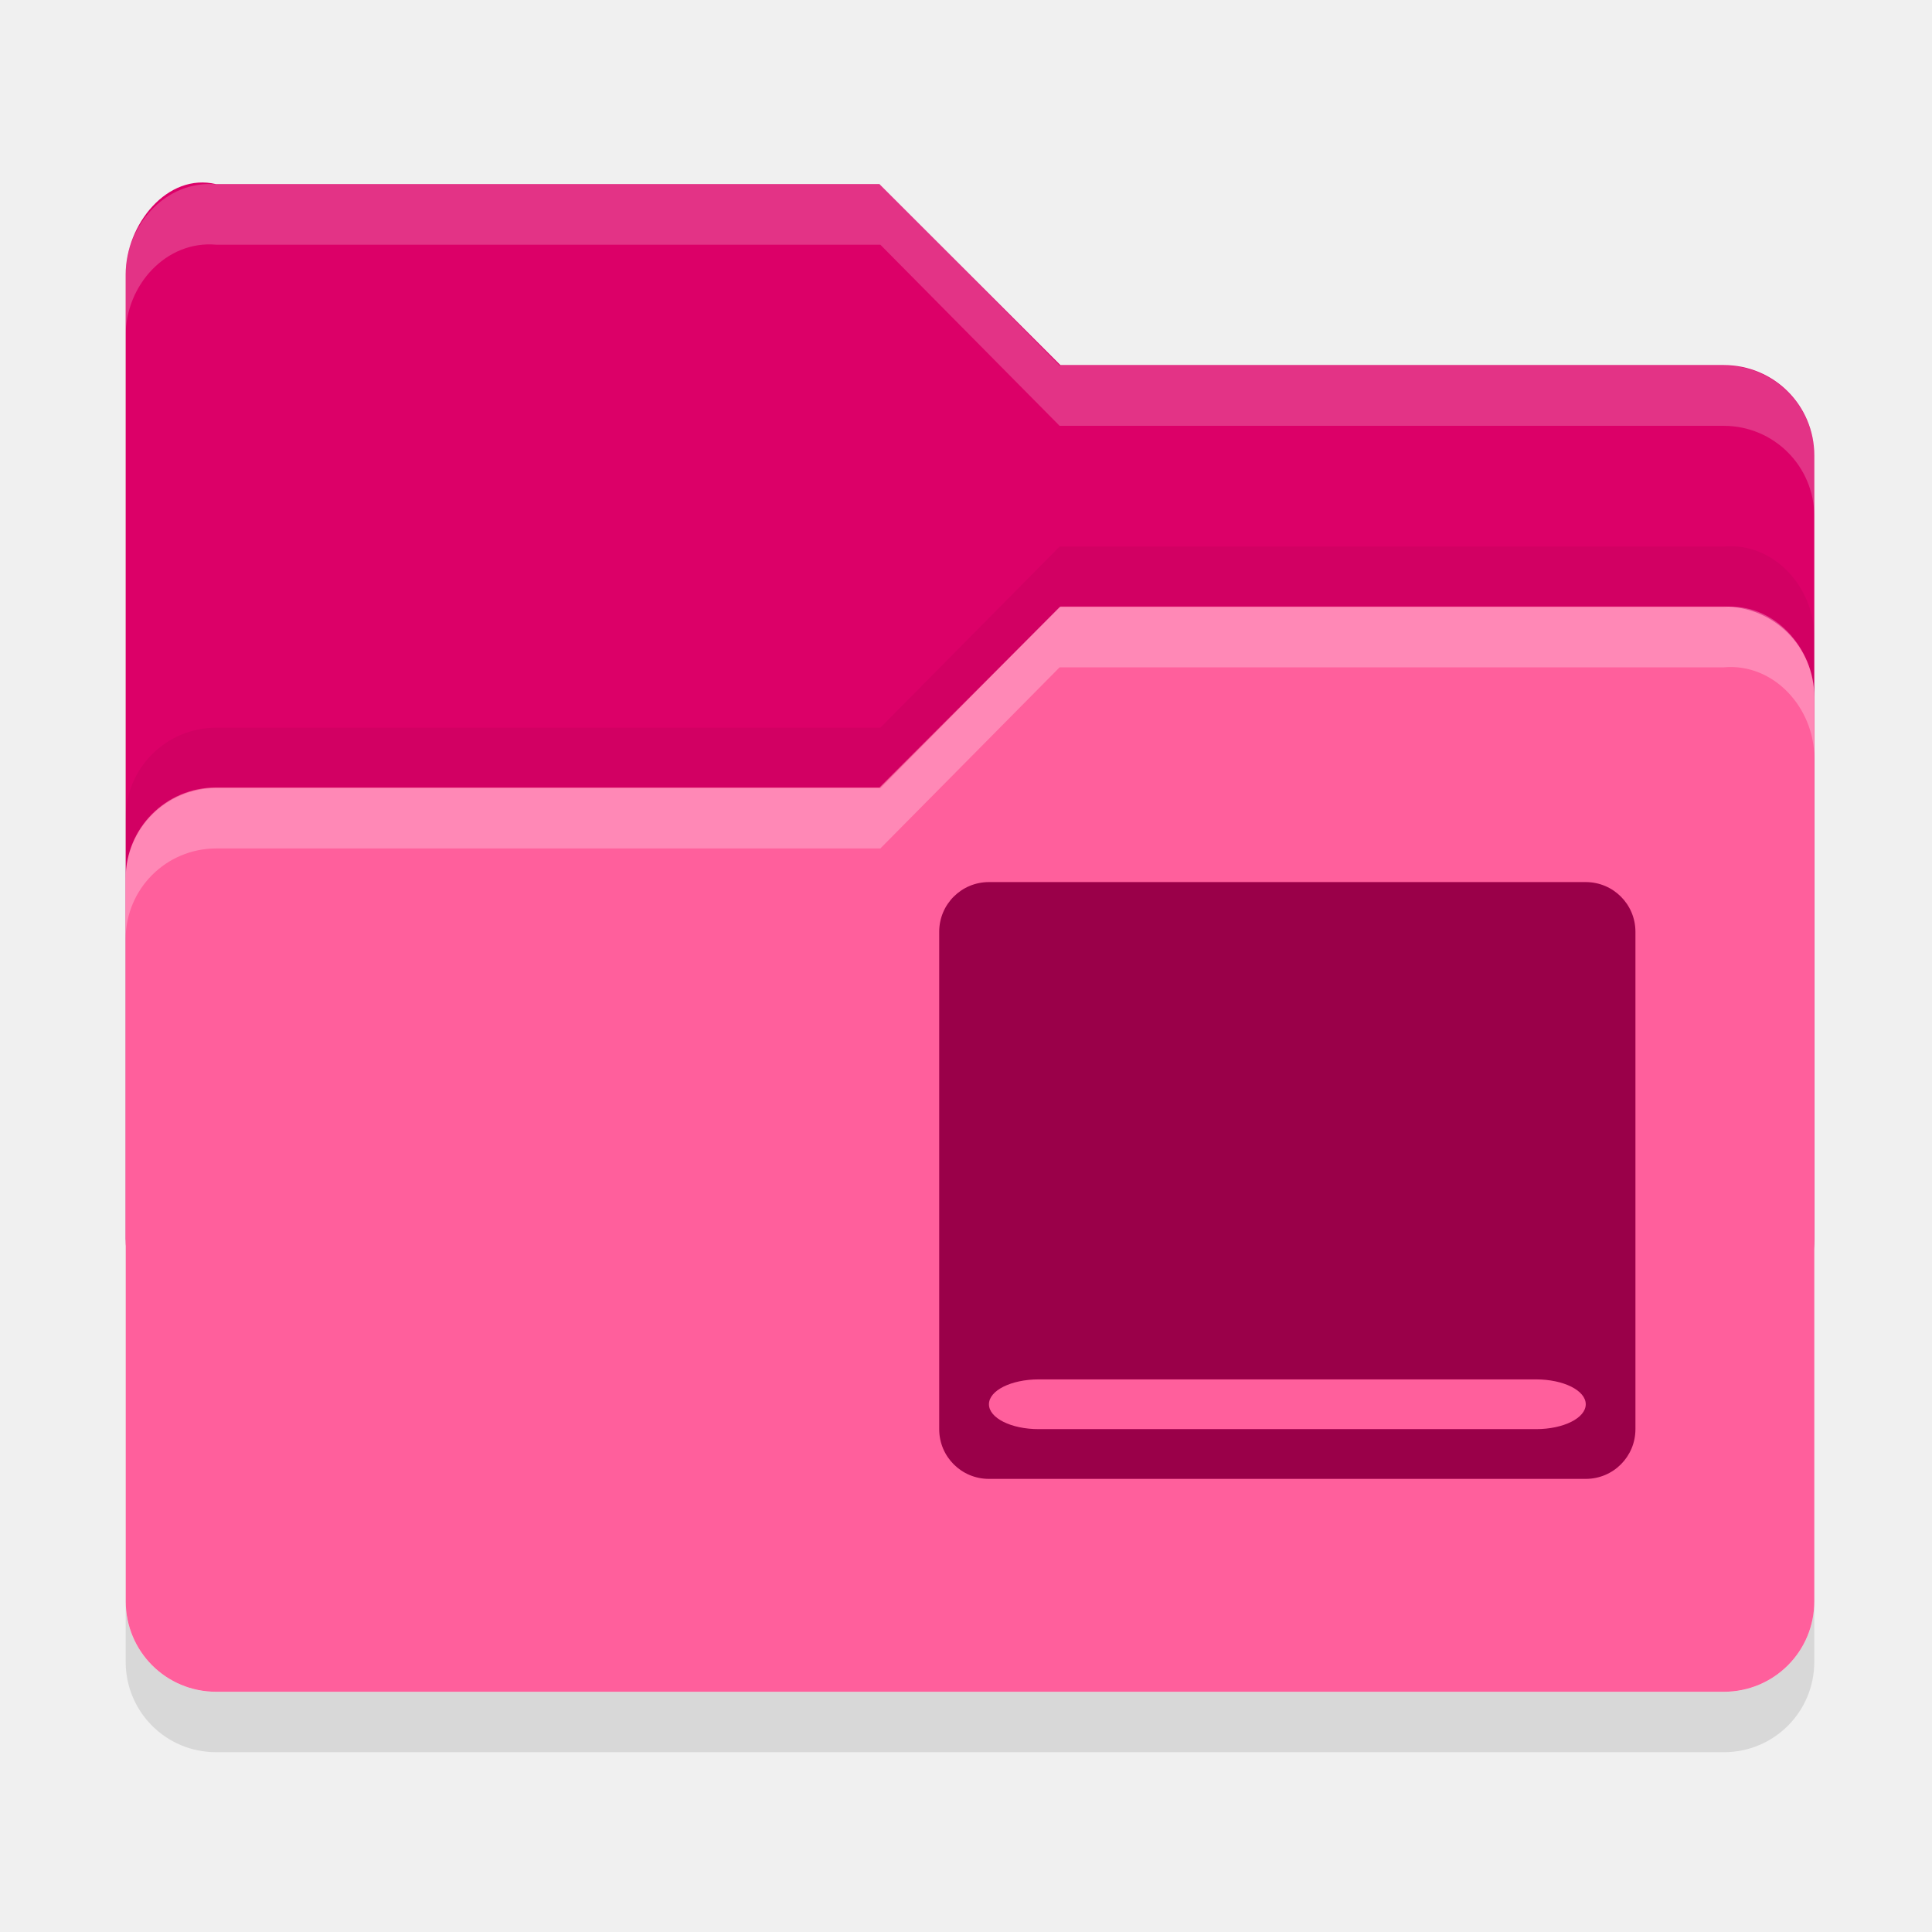
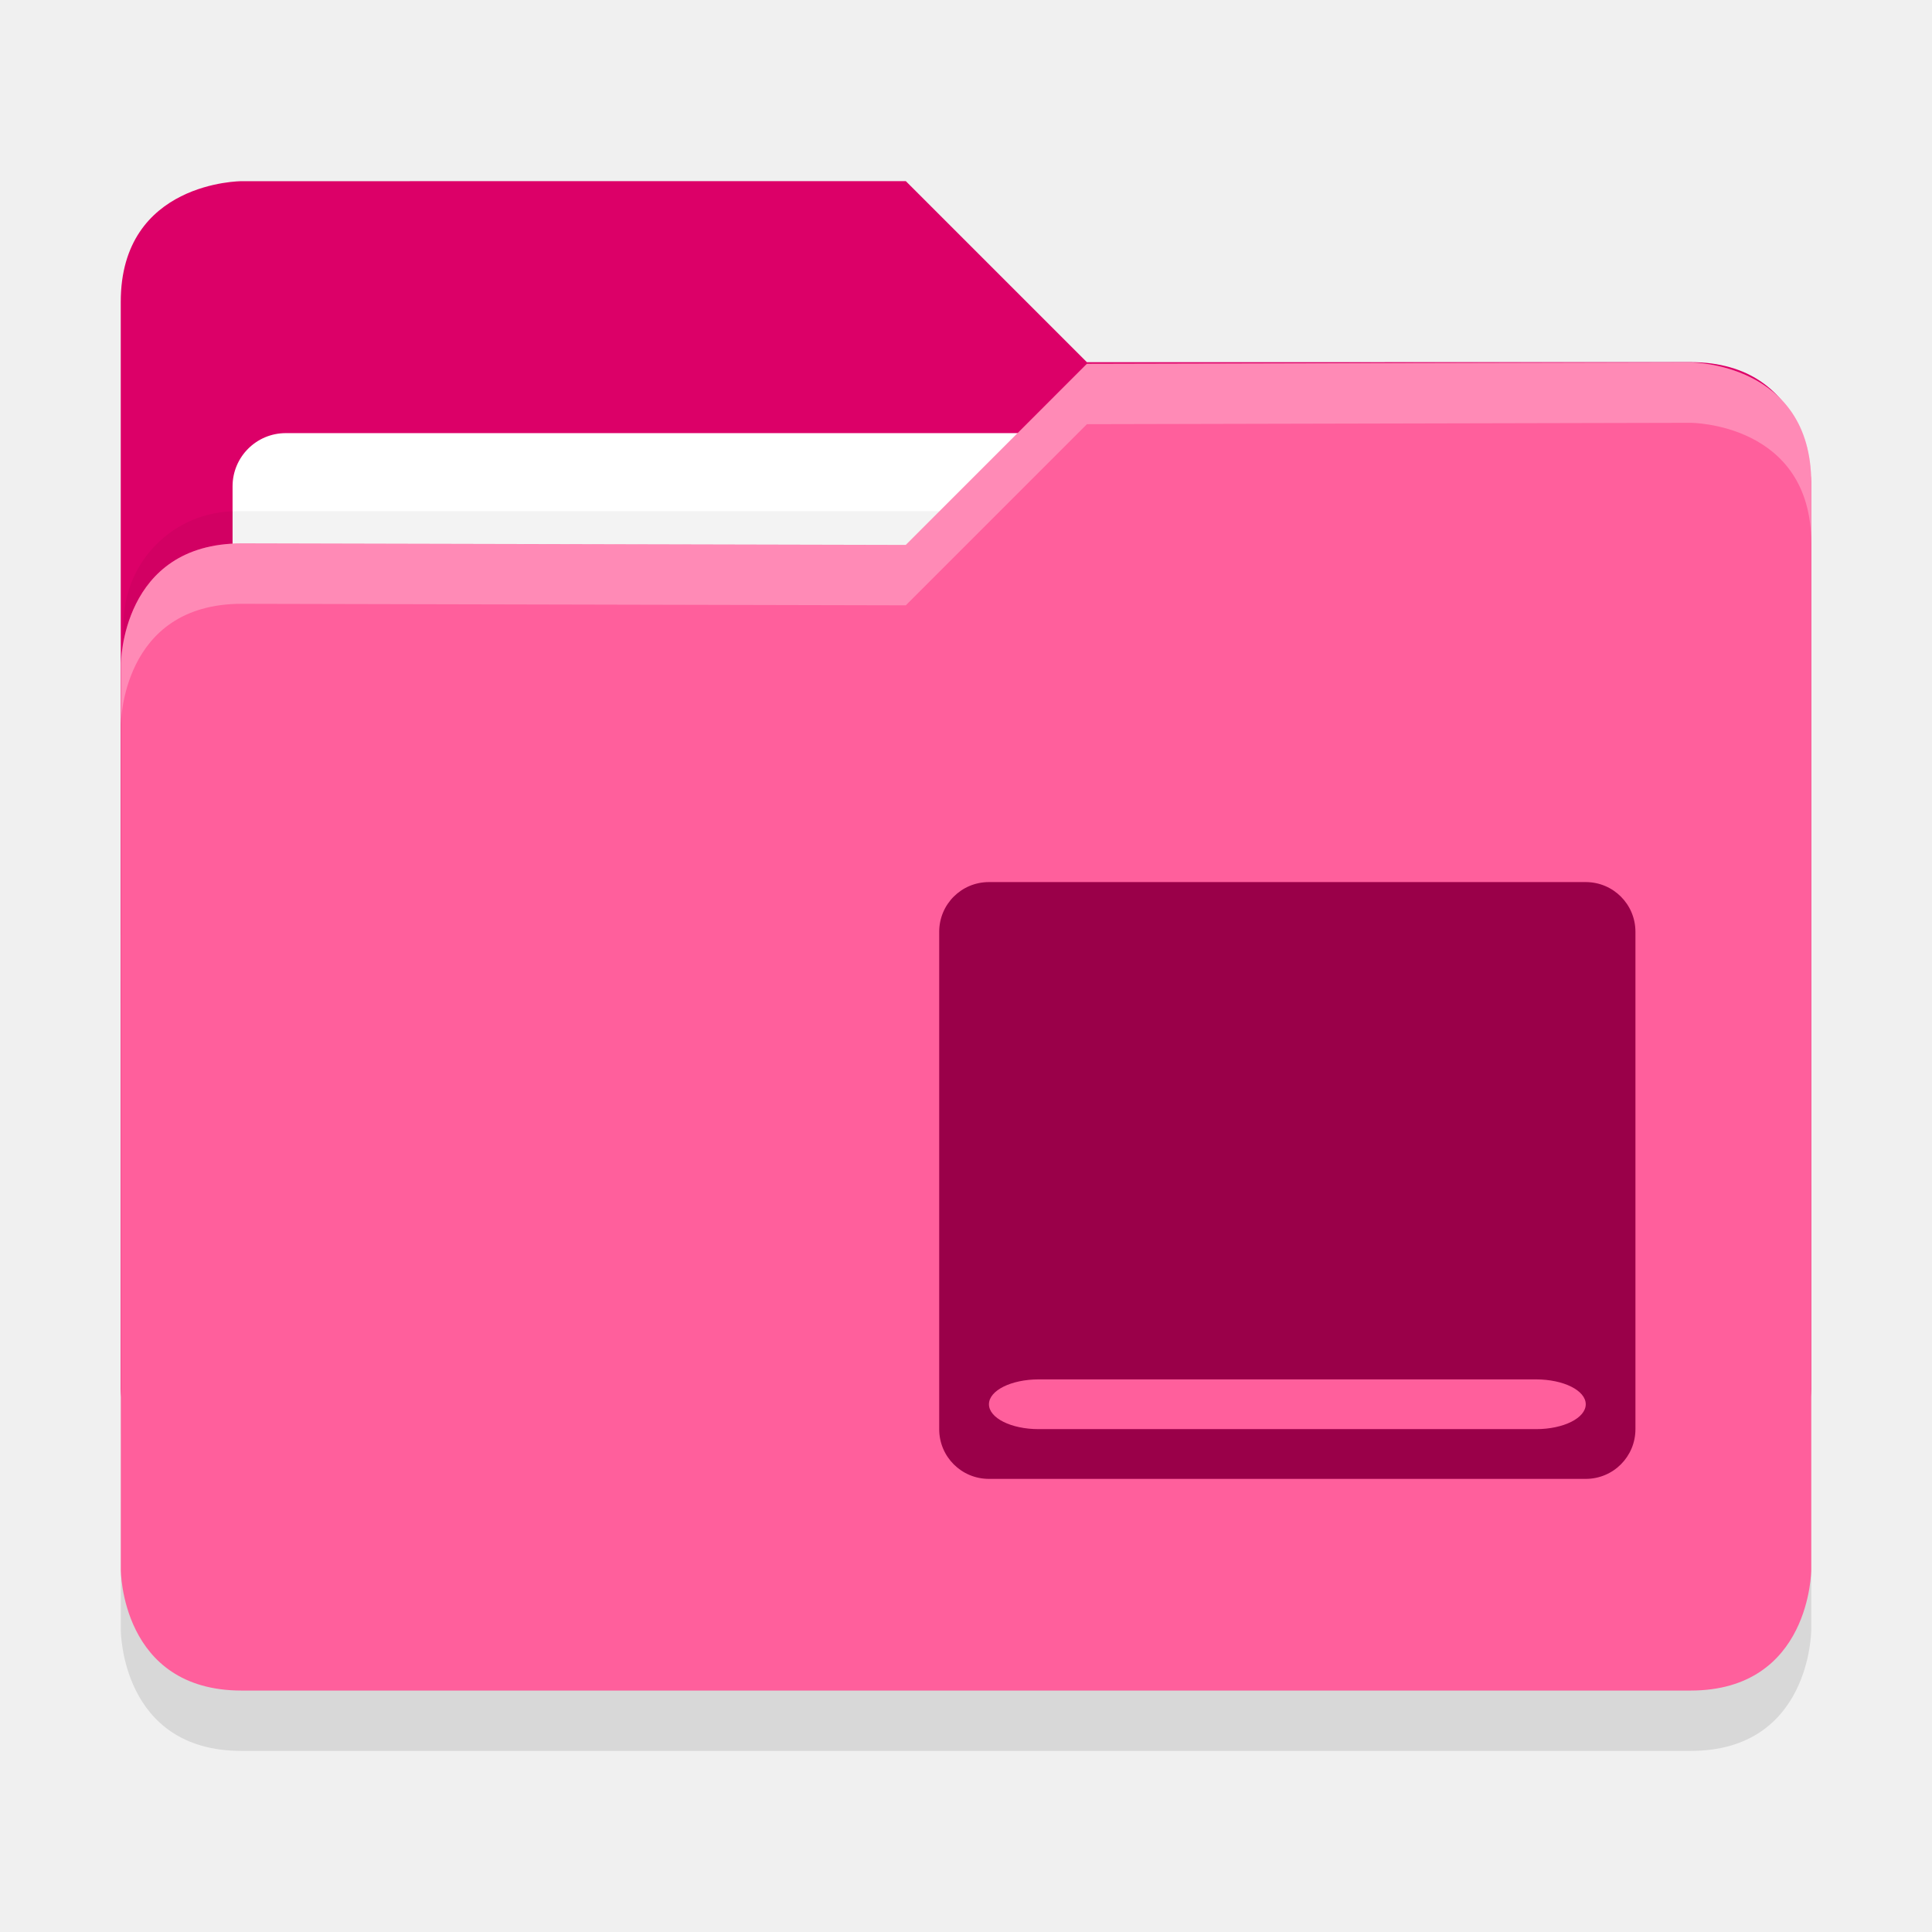
<svg xmlns="http://www.w3.org/2000/svg" width="32" height="32" version="1" id="svg14" xml:space="preserve">
  <defs id="defs18" />
-   <g id="g972" transform="translate(2.823484,-0.8248791)" style="display:inline;opacity:1">
+   <g id="g972" transform="translate(2.823484,-0.8248791)" style="display:none;opacity:1">
    <path style="display:inline;opacity:0.1;fill:#000000;fill-opacity:1;stroke:none;enable-background:new" d="m -0.742,27.349 v 1 c 0,0.83 0.668,1.498 1.498,1.498 h 24.973 c 0.83,0 1.498,-0.668 1.498,-1.498 v -1 c 0,0.83 -0.668,1.498 -1.498,1.498 H 0.756 c -0.83,0 -1.498,-0.668 -1.498,-1.498 z" id="path4818" />
    <path style="display:inline;fill:#dc0068;fill-opacity:1;stroke:none;enable-background:new" d="M -0.742,21.355 V 5.373 c 0,-0.83 0.691,-1.692 1.498,-1.498 h 10.988 l 2.997,2.997 H 25.729 c 0.83,0 1.498,0.668 1.498,1.498 v 12.986 c 0,0.83 -0.668,1.498 -1.498,1.498 H 0.757 c -0.83,0 -1.498,-0.668 -1.498,-1.498 z" id="path4860" />
    <path id="path4864" d="M 27.227,27.348 V 12.369 c 0,-0.83 -0.668,-1.498 -1.498,-1.498 H 14.741 l -2.997,2.997 H 0.757 c -0.83,0 -1.498,0.668 -1.498,1.498 v 11.982 c 0,0.83 0.668,1.498 1.498,1.498 H 25.729 c 0.83,0 1.498,-0.668 1.498,-1.498 z" style="display:inline;fill:#ff5f9c;fill-opacity:1;stroke:none;enable-background:new" />
    <path style="display:inline;opacity:0.26;fill:#ffffff;fill-opacity:1;stroke:none;enable-background:new" d="m 14.727,10.878 -2.969,3 h -11 c -0.83,0 -1.5,0.67 -1.5,1.5 v 1 c 0,-0.83 0.67,-1.5 1.5,-1.5 h 11 l 2.969,-3 h 11 c 0.827,-0.075 1.5,0.67 1.5,1.5 v -1 c 0,-0.83 -0.673,-1.575 -1.5,-1.5 z" id="path4868" />
    <path id="path4940" d="m 14.727,9.878 -2.969,3 h -11 c -0.83,0 -1.5,0.67 -1.5,1.5 v 1 c 0,-0.83 0.67,-1.5 1.5,-1.5 h 11 l 2.969,-3 h 11 c 0.827,-0.075 1.5,0.67 1.5,1.5 v -1 c 0,-0.83 -0.673,-1.575 -1.5,-1.5 z" style="display:inline;opacity:0.05;fill:#000000;fill-opacity:1;stroke:none;enable-background:new" />
    <path id="path4944" d="m 11.758,3.878 2.969,3 h 11 c 0.83,0 1.5,0.67 1.5,1.5 v 1 c 0,-0.83 -0.67,-1.5 -1.5,-1.5 h -11 l -2.969,-3 h -11 c -0.827,-0.075 -1.5,0.67 -1.5,1.5 v -1 c 0,-0.83 0.673,-1.575 1.5,-1.5 z" style="display:inline;opacity:0.2;fill:#ffffff;fill-opacity:1;stroke:none;enable-background:new" />
  </g>
-   <g id="g6477" style="display:none">
+   <g id="g6477" style="display:inline">
    <path id="path4811" d="M 30,27 V 9.002 c 0,-2 -2,-2 -2,-2 L 18.002,7.026 15.003,10.026 4.003,10 c -2,0 -2,2 -2,2 l -0.002,15.001 c 0,0 7e-6,2 2,2 H 28 c 1.994,0 2,-2 2,-2 z" style="display:inline;opacity:0.1;fill:#000000;fill-opacity:1;stroke:none;stroke-width:1;enable-background:new" />
    <path id="path4809" d="M 2,22.999 V 5 C 2,3.001 4,3.001 4,3.001 L 15.003,3 l 2.999,2.999 9.995,-9.999e-4 c 2,0 2,2 2,2 l 0.002,15.001 c 0,0 -10e-6,2 -2,2 H 4 C 2.006,24.999 2,22.999 2,22.999 Z" style="display:inline;fill:#dc0068;fill-opacity:1;stroke:none;stroke-width:1;enable-background:new" />
    <rect style="display:inline;opacity:1;fill:#ffffff;fill-opacity:1;stroke-width:1.01" id="rect2475" width="23.293" height="12.705" x="3.852" y="7.174" ry="0.881" />
    <rect style="opacity:0.05;fill:#000000;fill-opacity:1;stroke-width:0.993" id="rect2485" width="25.096" height="11.411" x="2.048" y="8.468" ry="1.862" />
    <path style="display:inline;opacity:1;fill:#ff5f9c;fill-opacity:1;stroke:none;stroke-width:1;enable-background:new" d="M 30,26 V 8.002 c 0,-2 -2,-2 -2,-2 L 18.002,6.026 15.003,9.026 4.003,9 c -2,0 -2,2 -2,2 l -0.002,15.001 c 0,0 7e-6,2 2,2 H 28 c 1.994,0 2,-2 2,-2 z" id="path4807" />
    <path style="display:inline;opacity:0.268;fill:#ffffff;fill-opacity:1;stroke:none;stroke-width:1;enable-background:new" d="M 28,6.003 18.002,6.026 15.003,9.026 4.003,9.001 c -2,0 -2,2 -2,2 v 1 c 0,0 3e-6,-2 2,-2 l 11,0.025 3,-3 9.998,-0.023 c 0,0 2,0 2,2 V 8.003 C 30,6.003 28,6.003 28,6.003 Z" id="path4815" />
  </g>
  <rect style="display:none;opacity:0.386;fill:#107540;stroke-width:1.167" id="rect6959" width="11.708" height="12.038" x="15.471" y="13.528" ry="0" rx="0" />
  <path style="color:#000000;display:none;overflow:visible;visibility:visible;fill:#9a0049;fill-opacity:1;fill-rule:nonzero;stroke:none;stroke-width:0.855;marker:none;enable-background:accumulate" d="m 16.775,13.56 v 11.977 h 9.41 v -7.699 l -4.277,-4.277 z m 5.133,1.21 3.068,3.068 h -3.068 z" id="path3028" />
  <path style="display:none;fill:#9a0049;fill-opacity:1;stroke:none;stroke-width:0.854" d="m 19.636,13.576 v 6.83 h -3.415 l 5.122,5.122 5.122,-5.122 h -3.415 v -6.83 z" id="rect2883" />
  <path style="display:none;opacity:1;fill:#9a0049;fill-opacity:1;stroke:#4b4b4b;stroke-width:0;stroke-linejoin:miter;stroke-miterlimit:4;stroke-dasharray:none;stroke-dashoffset:0;stroke-opacity:1" d="m 18.945,13.634 v 0.885 0.932 0.909 5.817 a 2.271,1.817 0 0 0 -1.363,-0.366 2.271,1.817 0 0 0 -2.271,1.817 2.271,1.817 0 0 0 2.271,1.817 2.271,1.817 0 0 0 2.271,-1.817 v -7.269 h 6.36 v 4.908 a 2.271,1.817 0 0 0 -1.363,-0.366 2.271,1.817 0 0 0 -2.271,1.817 2.271,1.817 0 0 0 2.271,1.817 2.271,1.817 0 0 0 2.271,-1.817 v -6.36 -0.909 -1.817 h -0.818 z" id="rect4067-4-5" />
  <path style="display:none;opacity:1;fill:#9a0049;fill-opacity:1;stroke:#102b68;stroke-width:0;stroke-linecap:butt;stroke-linejoin:miter;stroke-miterlimit:4;stroke-dasharray:none;stroke-dashoffset:0;stroke-opacity:1" d="m 18.809,14.768 -0.836,1.672 h -1.672 c -0.463,0 -0.836,0.373 -0.836,0.836 v 5.852 c 0,0.463 0.373,0.836 0.836,0.836 h 10.032 c 0.463,0 0.836,-0.373 0.836,-0.836 v -5.852 c 0,-0.463 -0.373,-0.813 -0.836,-0.836 h -1.672 l -0.836,-1.672 h -2.508 z m 2.508,2.508 c 1.385,0 2.508,1.123 2.508,2.508 0,1.385 -1.123,2.508 -2.508,2.508 -1.385,0 -2.508,-1.123 -2.508,-2.508 0,-1.385 1.123,-2.508 2.508,-2.508 z" id="rect3990-7" />
  <path id="path8192" style="color:#000000;display:none;overflow:visible;visibility:visible;fill:#9a0049;fill-opacity:1;fill-rule:nonzero;stroke:none;stroke-width:1.081;marker:none;enable-background:new" d="m 24.938,13.807 a 2.128,2.128 0 0 0 -2.128,2.128 2.128,2.128 0 0 0 0.027,0.316 l -3.571,1.73 a 2.128,2.128 0 0 0 -1.473,-0.591 2.128,2.128 0 0 0 -2.128,2.128 2.128,2.128 0 0 0 2.128,2.128 2.128,2.128 0 0 0 1.474,-0.599 l 3.559,1.796 a 2.128,2.128 0 0 0 0,0.001 2.128,2.128 0 0 0 -0.015,0.258 2.128,2.128 0 0 0 2.128,2.128 2.128,2.128 0 0 0 2.128,-2.128 2.128,2.128 0 0 0 -2.128,-2.128 2.128,2.128 0 0 0 -1.45,0.574 l -3.58,-1.81 a 2.128,2.128 0 0 0 0.013,-0.22 2.128,2.128 0 0 0 -0.015,-0.255 l 3.605,-1.754 a 2.128,2.128 0 0 0 1.428,0.553 2.128,2.128 0 0 0 2.128,-2.128 2.128,2.128 0 0 0 -2.128,-2.128 z" />
  <path id="path2" style="color:#bebebe;display:none;fill:#9a0049;fill-opacity:1;stroke-width:0.713;marker:none" d="m 21.936,14.343 c -2.641,0 -4.815,1.74 -5.052,4.278 h -1.282 l 1.892,2.377 1.892,-2.377 h -1.235 c 0.234,-1.851 1.843,-3.037 3.786,-3.037 2.103,0 3.81,1.68 3.81,3.75 0,2.07 -1.707,3.75 -3.811,3.75 -1.141,0 -2.166,-0.495 -2.864,-1.278 l -0.927,0.845 a 5.094,5.094 0 0 0 3.792,1.674 c 2.8,0 5.073,-2.236 5.073,-4.991 0,-2.755 -2.272,-4.991 -5.073,-4.991 z M 21.78,16.245 21.306,19.572 23.683,21.473 V 20.998 L 22.257,19.097 V 16.245 Z" />
  <path id="path850-3" style="display:none;opacity:1;fill:#9a0049;fill-opacity:1;stroke:none;stroke-width:0.962px;stroke-linecap:butt;stroke-linejoin:miter;stroke-opacity:1" d="m 21.331,14.693 c -2.3,0.003 -4.405,0.958 -5.725,2.457 l 1.279,1.608 c 0.942,-1.474 2.73,-2.137 4.446,-2.139 1.716,8.98e-4 3.499,0.665 4.442,2.139 l 1.279,-1.608 C 25.926,15.496 23.631,14.694 21.331,14.693 Z m 0,2.881 a 4.125,3.308 0 0 0 -3.787,1.998 l 1.05,1.313 a 3.838,4.555 0 0 1 2.737,-1.369 3.838,4.555 0 0 1 2.738,1.365 l 1.046,-1.307 A 4.125,3.308 0 0 0 21.331,17.574 Z m 0.004,2.885 c -0.849,0 -1.841,0.733 -2.188,1.116 l 2.184,2.731 2.183,-2.731 C 23.167,21.172 22.185,20.459 21.334,20.459 Z" />
  <path id="path5079" style="color:#000000;font-style:normal;font-variant:normal;font-weight:normal;font-stretch:normal;font-size:medium;line-height:normal;font-family:Sans;-inkscape-font-specification:Sans;text-indent:0;text-align:start;text-decoration:none;text-decoration-line:none;letter-spacing:normal;word-spacing:normal;text-transform:none;writing-mode:lr-tb;direction:ltr;baseline-shift:baseline;text-anchor:start;display:none;overflow:visible;visibility:visible;fill:#9a0049;fill-opacity:1;stroke:none;stroke-width:1.185;marker:none;enable-background:new" d="m 20.222,14.242 c -2.308,0 -4.199,1.889 -4.199,4.195 0,2.306 1.891,4.195 4.199,4.195 0.88,0 1.699,-0.274 2.376,-0.741 l 2.81,2.81 a 0.766,0.766 0 1 0 1.072,-1.096 l -2.798,-2.798 c 0.467,-0.676 0.741,-1.492 0.741,-2.37 0,-2.306 -1.892,-4.195 -4.201,-4.195 z m 0,1.53 c 1.484,0 2.667,1.182 2.667,2.665 0,1.482 -1.183,2.665 -2.667,2.665 -1.484,0 -2.667,-1.182 -2.667,-2.665 0,-1.482 1.183,-2.665 2.667,-2.665 z" />
  <path style="color:#000000;display:none;overflow:visible;visibility:visible;fill:#9a0049;fill-opacity:1;fill-rule:nonzero;stroke:none;stroke-width:0.749;marker:none;enable-background:accumulate" d="m 16.933,13.543 v 8.993 h 0.749 V 21.787 h 0.749 v 0.749 H 19.181 V 21.787 h 0.749 v 0.749 h 0.749 V 21.787 h 0.749 v 0.749 h 0.749 V 21.787 h 0.749 v 0.749 h 0.749 V 21.787 h 0.749 v 0.749 h 0.749 V 21.787 h 0.749 v -4.496 l -3.747,-3.747 z m 8.243,8.993 v 0.749 h 0.749 v -0.749 z m 0,0.749 h -0.749 v 0.749 h 0.749 z m 0,0.749 v 0.749 h 0.749 v -0.749 z m 0,0.749 h -0.749 v 0.749 h 0.749 z m -0.749,0 v -0.749 h -0.749 v 0.749 z m -0.749,0 h -0.749 v 0.749 h 0.749 z m -0.749,0 v -0.749 h -0.749 v 0.749 z m -0.749,0 H 21.429 v 0.749 h 0.749 z m -0.749,0 v -0.749 h -0.749 v 0.749 z m -0.749,0 h -0.749 v 0.749 h 0.749 z m -0.749,0 V 24.035 H 19.181 v 0.749 z m -0.749,0 h -0.749 v 0.749 h 0.749 z m -0.749,0 v -0.749 h -0.749 v 0.749 z m -0.749,0 h -0.749 v 0.749 h 0.749 z m 0,-0.749 v -0.749 h -0.749 v 0.749 z m 0,-0.749 h 0.749 v -0.749 h -0.749 z m 0.749,0 v 0.749 h 0.749 v -0.749 z m 0.749,0 h 0.749 V 22.536 H 19.181 Z m 0.749,0 v 0.749 h 0.749 v -0.749 z m 0.749,0 h 0.749 v -0.749 h -0.749 z m 0.749,0 v 0.749 h 0.749 v -0.749 z m 0.749,0 h 0.749 v -0.749 h -0.749 z m 0.749,0 v 0.749 h 0.749 v -0.749 z m 0.749,0 h 0.749 v -0.749 h -0.749 z m -1.499,-8.682 2.687,2.687 h -2.687 z" id="path3028-0" />
  <path style="display:none;fill:#9a0049;fill-opacity:1;stroke:#4b4b4b;stroke-width:0;stroke-linejoin:miter;stroke-miterlimit:4;stroke-dasharray:none;stroke-dashoffset:0;stroke-opacity:1" d="m 16.598,13.628 v 11.821 h 1.576 0.788 4.728 0.788 1.576 V 13.628 h -1.576 -0.788 -4.728 -0.788 z m 2.364,0.788 h 4.728 v 4.728 h -4.728 z m -1.576,0.788 h 0.788 v 0.788 h -0.788 z m 7.093,0 h 0.788 v 0.788 h -0.788 z m -7.093,1.576 h 0.788 v 0.788 h -0.788 z m 7.093,0 h 0.788 v 0.788 h -0.788 z m -7.093,1.576 h 0.788 v 0.788 h -0.788 z m 7.093,0 h 0.788 v 0.788 h -0.788 z m -7.093,1.576 h 0.788 v 0.788 h -0.788 z m 1.576,0 h 4.728 v 4.728 h -4.728 z m 5.516,0 h 0.788 v 0.788 h -0.788 z m -7.093,1.576 h 0.788 v 0.788 h -0.788 z m 7.093,0 h 0.788 v 0.788 h -0.788 z m -7.093,1.576 h 0.788 v 0.788 h -0.788 z m 7.093,0 h 0.788 v 0.788 h -0.788 z" id="rect3793-0" />
  <path style="color:#bebebe;display:none;overflow:visible;visibility:visible;fill:#9a0049;fill-opacity:1;fill-rule:nonzero;stroke:none;stroke-width:0.71;marker:none;enable-background:accumulate" d="m 21.308,13.785 a 5.68,5.68 0 0 0 -0.581,0.029 c -0.573,0.058 -1.12,0.202 -1.629,0.417 a 5.68,5.68 0 0 0 -0.001,0.001 c -0.174,0.074 -0.344,0.155 -0.509,0.245 a 5.68,5.68 0 0 0 -0.119,0.073 c -0.117,0.068 -0.234,0.135 -0.345,0.211 a 5.68,5.68 0 0 0 -0.226,0.169 c -0.074,0.056 -0.149,0.109 -0.22,0.168 a 5.68,5.68 0 0 0 -0.211,0.191 c -0.066,0.061 -0.134,0.12 -0.197,0.184 a 5.68,5.68 0 0 0 -0.183,0.201 c -0.064,0.072 -0.131,0.141 -0.191,0.216 a 5.68,5.68 0 0 0 -0.162,0.218 c -0.056,0.077 -0.113,0.152 -0.165,0.232 a 5.68,5.68 0 0 0 -0.125,0.204 c -0.059,0.098 -0.117,0.197 -0.171,0.3 a 5.68,5.68 0 0 0 -0.082,0.169 c -0.052,0.109 -0.103,0.219 -0.148,0.331 a 5.68,5.68 0 0 0 -0.076,0.207 c -0.039,0.108 -0.076,0.215 -0.108,0.326 a 5.68,5.68 0 0 0 -0.055,0.214 c -0.028,0.113 -0.054,0.227 -0.075,0.343 a 5.68,5.68 0 0 0 -0.035,0.22 c -0.015,0.107 -0.03,0.213 -0.039,0.322 a 5.68,5.68 0 0 0 -0.025,0.488 5.68,5.68 0 0 0 0.029,0.574 c 2.29e-4,0.002 -2.31e-4,0.005 0,0.007 0.058,0.573 0.202,1.12 0.417,1.629 a 5.68,5.68 0 0 0 0.001,0.001 c 0.074,0.174 0.155,0.344 0.245,0.509 a 5.68,5.68 0 0 0 0.073,0.119 c 0.068,0.117 0.135,0.234 0.211,0.345 a 5.68,5.68 0 0 0 0.169,0.226 c 0.056,0.074 0.109,0.149 0.168,0.22 a 5.68,5.68 0 0 0 0.191,0.211 c 0.061,0.066 0.12,0.134 0.184,0.197 a 5.68,5.68 0 0 0 0.201,0.183 c 0.072,0.064 0.141,0.131 0.216,0.191 a 5.68,5.68 0 0 0 0.218,0.162 c 0.077,0.056 0.152,0.113 0.232,0.165 a 5.68,5.68 0 0 0 0.204,0.125 c 0.098,0.059 0.197,0.117 0.3,0.171 a 5.68,5.68 0 0 0 0.169,0.082 c 0.109,0.052 0.219,0.103 0.331,0.148 a 5.68,5.68 0 0 0 0.207,0.076 c 0.108,0.039 0.215,0.076 0.326,0.108 a 5.68,5.68 0 0 0 0.214,0.055 c 0.113,0.028 0.227,0.054 0.343,0.075 a 5.68,5.68 0 0 0 0.22,0.035 c 0.107,0.015 0.213,0.03 0.322,0.039 a 5.68,5.68 0 0 0 0.488,0.025 c 0.191,0 0.381,-0.009 0.567,-0.028 a 5.68,5.68 0 0 0 0.014,-0.001 c 0.573,-0.058 1.12,-0.202 1.629,-0.417 5.71e-4,-2.42e-4 7.81e-4,-0.001 0.001,-0.001 0.174,-0.074 0.344,-0.155 0.509,-0.245 9.23e-4,-4.95e-4 0.002,-9.23e-4 0.003,-0.001 a 5.68,5.68 0 0 0 0.116,-0.072 c 0.117,-0.068 0.234,-0.135 0.345,-0.211 a 5.68,5.68 0 0 0 0.226,-0.169 c 0.074,-0.056 0.149,-0.109 0.22,-0.168 a 5.68,5.68 0 0 0 0.211,-0.191 c 0.066,-0.061 0.134,-0.12 0.197,-0.184 a 5.68,5.68 0 0 0 0.183,-0.201 c 0.064,-0.072 0.131,-0.141 0.191,-0.216 a 5.68,5.68 0 0 0 0.162,-0.218 c 0.056,-0.077 0.113,-0.152 0.165,-0.232 a 5.68,5.68 0 0 0 0.125,-0.204 c 0.059,-0.098 0.117,-0.197 0.171,-0.3 a 5.68,5.68 0 0 0 0.082,-0.169 c 0.052,-0.109 0.103,-0.219 0.148,-0.331 a 5.68,5.68 0 0 0 0.076,-0.207 c 0.039,-0.108 0.076,-0.215 0.108,-0.326 a 5.68,5.68 0 0 0 0.055,-0.214 c 0.028,-0.113 0.054,-0.227 0.075,-0.343 a 5.68,5.68 0 0 0 0.035,-0.22 c 0.015,-0.107 0.03,-0.213 0.039,-0.322 a 5.68,5.68 0 0 0 0.025,-0.488 c 0,-0.191 -0.009,-0.381 -0.028,-0.567 a 5.68,5.68 0 0 0 -0.001,-0.014 c -0.058,-0.573 -0.202,-1.12 -0.417,-1.629 -2.43e-4,-5.72e-4 -0.001,-7.82e-4 -0.001,-0.001 -0.074,-0.174 -0.155,-0.344 -0.245,-0.509 -4.94e-4,-9.23e-4 -9.23e-4,-0.002 -0.001,-0.003 a 5.68,5.68 0 0 0 -0.072,-0.116 c -0.068,-0.117 -0.135,-0.234 -0.211,-0.345 A 5.68,5.68 0 0 0 25.841,16.054 c -0.056,-0.074 -0.109,-0.149 -0.168,-0.22 a 5.68,5.68 0 0 0 -0.191,-0.211 c -0.061,-0.066 -0.12,-0.134 -0.184,-0.197 a 5.68,5.68 0 0 0 -0.201,-0.183 c -0.072,-0.064 -0.141,-0.131 -0.216,-0.191 a 5.68,5.68 0 0 0 -0.218,-0.162 c -0.077,-0.056 -0.152,-0.113 -0.232,-0.165 A 5.68,5.68 0 0 0 24.227,14.599 C 24.128,14.54 24.029,14.482 23.927,14.429 a 5.68,5.68 0 0 0 -0.169,-0.082 c -0.109,-0.052 -0.219,-0.103 -0.331,-0.148 a 5.68,5.68 0 0 0 -0.207,-0.076 c -0.108,-0.039 -0.215,-0.076 -0.326,-0.108 a 5.68,5.68 0 0 0 -0.214,-0.056 c -0.113,-0.028 -0.227,-0.054 -0.343,-0.075 a 5.68,5.68 0 0 0 -0.22,-0.035 c -0.107,-0.015 -0.213,-0.03 -0.322,-0.039 a 5.68,5.68 0 0 0 -0.488,-0.025 z m 0.416,1.441 a 4.26,4.26 0 0 1 0.111,0.015 l -0.105,0.053 -0.022,-0.022 z m 0.227,0.033 a 4.26,4.26 0 0 1 1.154,0.349 v 0.018 l -0.377,0.244 0.089,0.355 0.2,-0.155 0.133,0.155 0.155,0.089 0.089,-0.266 -0.044,-0.155 0.044,-0.111 0.019,-0.017 a 4.26,4.26 0 0 1 0.202,0.123 v 0.115 c 0.046,-0.013 0.092,-0.017 0.139,-0.024 a 4.26,4.26 0 0 1 0.049,0.036 l -0.165,0.121 -0.022,0.111 -0.288,0.244 -0.288,-0.067 v -0.177 l -0.133,0.089 0.067,0.155 h -0.222 l -0.111,0.2 -0.133,0.155 -0.266,0.044 0.155,0.155 0.044,0.155 h -0.2 l -0.244,0.133 v 0.399 h 0.111 l 0.111,0.111 0.244,-0.111 0.089,-0.244 0.177,-0.111 0.022,-0.089 0.288,-0.067 0.155,0.177 0.177,0.089 -0.111,0.2 0.155,-0.044 0.089,-0.2 -0.2,-0.222 h 0.089 l 0.177,0.155 0.044,0.222 0.155,0.2 0.044,-0.288 0.089,-0.044 c 0.094,0.1 0.165,0.221 0.244,0.333 l 0.311,0.022 0.155,0.111 -0.067,0.111 -0.177,0.155 h -0.244 l -0.333,-0.111 -0.155,0.022 -0.133,0.133 -0.355,-0.355 -0.244,-0.067 -0.355,0.044 -0.333,0.089 c -0.181,0.21 -0.361,0.426 -0.532,0.643 l -0.2,0.51 0.089,0.089 -0.177,0.266 0.2,0.466 c 0.162,0.187 0.327,0.368 0.488,0.555 l 0.244,-0.2 0.089,0.111 0.266,-0.155 0.089,0.089 h 0.244 l 0.155,0.177 -0.089,0.311 0.177,0.2 -0.022,0.355 0.155,0.266 -0.111,0.222 c -0.009,0.161 -0.022,0.327 -0.022,0.488 0.078,0.219 0.171,0.423 0.244,0.643 l 0.014,0.11 a 4.26,4.26 0 0 1 -2.21,0.623 4.26,4.26 0 0 1 -1.744,-0.379 l 0.169,-0.465 -0.044,-0.111 0.111,-0.2 0.288,-0.067 0.133,-0.333 -0.022,-0.444 0.222,-0.311 0.022,-0.311 C 20.14,20.954 19.856,20.799 19.555,20.641 l -0.155,-0.311 -0.266,-0.067 -0.155,-0.399 -0.355,0.044 -0.333,-0.244 -0.333,0.311 v 0.044 c -0.1,-0.03 -0.221,-0.033 -0.311,-0.089 l -0.067,-0.222 V 19.487 l -0.222,0.022 c 0.018,-0.149 0.048,-0.317 0.067,-0.466 h -0.133 l -0.133,0.177 -0.101,0.051 a 4.26,4.26 0 0 1 0.108,-0.783 h 0.193 l 0.044,-0.133 0.266,0.067 0.2,0.244 0.044,-0.422 0.355,-0.288 0.111,-0.333 0.266,-0.111 0.155,-0.2 0.333,-0.067 0.155,-0.266 h -0.488 l 0.311,-0.133 h 0.222 l 0.288,-0.111 0.044,0.288 0.133,-0.2 -0.155,-0.111 0.044,-0.111 -0.111,-0.111 -0.133,-0.022 0.044,-0.133 -0.111,-0.2 -0.222,0.089 0.044,-0.177 -0.236,-0.137 a 4.26,4.26 0 0 1 0.922,-0.456 c 0.008,0.006 0.015,0.011 0.024,0.017 l 0.044,-0.04 a 4.26,4.26 0 0 1 0.399,-0.112 v 0.042 l -0.177,0.2 0.244,0.488 0.177,-0.089 0.2,-0.333 c 0.298,-0.094 0.584,-0.203 0.865,-0.333 l -0.022,0.133 0.133,0.089 0.244,-0.177 z m 0.222,0.545 v 0.133 l 0.089,0.111 v 0.2 l -0.044,0.288 0.222,-0.044 0.177,-0.155 -0.155,-0.155 c -0.049,-0.132 -0.094,-0.25 -0.155,-0.377 z m -3.273,0.151 -0.166,0.315 0.022,0.111 -0.2,0.089 -0.133,0.288 -0.044,-0.266 -0.086,-0.032 a 4.26,4.26 0 0 1 0.607,-0.505 z m 3.073,0.137 -0.133,0.044 0.022,0.266 0.2,-0.111 z M 25.435,18.425 a 4.26,4.26 0 0 1 0.053,0.237 l -0.053,-0.04 z m -0.865,0.042 0.2,0.244 0.266,0.555 0.155,0.177 -0.089,0.2 0.155,0.177 c -0.065,0.004 -0.133,0 -0.2,0 -0.121,-0.259 -0.218,-0.527 -0.311,-0.799 l -0.155,-0.177 -0.089,-0.333 z m 0.996,1.064 a 4.26,4.26 0 0 1 -0.012,0.254 c -0.092,0.014 -0.181,0.029 -0.273,0.036 l 0.222,-0.244 z m -8.51,0.136 0.237,0.065 0.155,0.222 0.266,0.2 0.133,-0.044 0.111,0.067 v 0.022 l -0.133,0.422 -0.111,0.155 0.022,0.089 -0.089,0.333 0.333,0.599 0.333,0.311 0.155,0.2 -0.015,0.315 a 4.26,4.26 0 0 1 -1.398,-2.954 z m 8.446,0.527 a 4.26,4.26 0 0 1 -0.51,1.405 v -0.491 l 0.177,-0.377 0.2,-0.222 z" id="path6534" />
  <path transform="matrix(0.8484862,-0.00706187,0.00706187,0.8484862,-426.9927,-129.757)" d="m 530.949,186.709 c -0.779,0.552 -3.158,-1.906 -4.113,-1.918 -0.955,-0.012 -3.395,2.386 -4.161,1.815 -0.766,-0.571 0.837,-3.592 0.553,-4.504 -0.284,-0.912 -3.318,-2.492 -3.012,-3.396 0.306,-0.905 3.675,-0.314 4.454,-0.866 0.78,-0.552 1.344,-3.926 2.3,-3.914 0.955,0.012 1.434,3.398 2.2,3.969 0.766,0.571 4.149,0.065 4.433,0.977 0.284,0.912 -2.788,2.414 -3.095,3.319 -0.307,0.905 1.22,3.966 0.44,4.518 z" id="path11922" style="color:#000000;display:none;overflow:visible;visibility:visible;fill:#9a0049;fill-opacity:1;fill-rule:nonzero;stroke:none;stroke-width:2;marker:none;enable-background:accumulate" />
  <path style="display:inline;opacity:1;fill:#9a0049;fill-opacity:1;stroke:none;stroke-width:1.647;stroke-linecap:butt;stroke-linejoin:round;stroke-miterlimit:4;stroke-dasharray:none;stroke-dashoffset:0;stroke-opacity:1" d="m 16.38,24.495 c -0.456,0 -0.824,-0.367 -0.824,-0.824 v -8.237 c 0,-0.456 0.367,-0.824 0.824,-0.824 h 9.884 c 0.456,0 0.824,0.367 0.824,0.824 v 8.237 c 0,0.456 -0.367,0.824 -0.824,0.824 z m 0.824,-0.824 h 8.237 c 0.456,0 0.824,-0.184 0.824,-0.412 0,-0.228 -0.367,-0.412 -0.824,-0.412 h -8.237 c -0.456,0 -0.824,0.184 -0.824,0.412 0,0.228 0.367,0.412 0.824,0.412 z" id="rect4149" />
  <path style="display:none;fill:#9a0049;fill-opacity:1;stroke:none;stroke-width:0.715" d="m 21.336,14.492 -5.719,5.741 h 1.43 v 4.267 h 8.533 V 20.256 h 1.474 L 24.91,18.089 V 15.922 h -1.43 v 0.737 z" id="Symbol" />
</svg>
